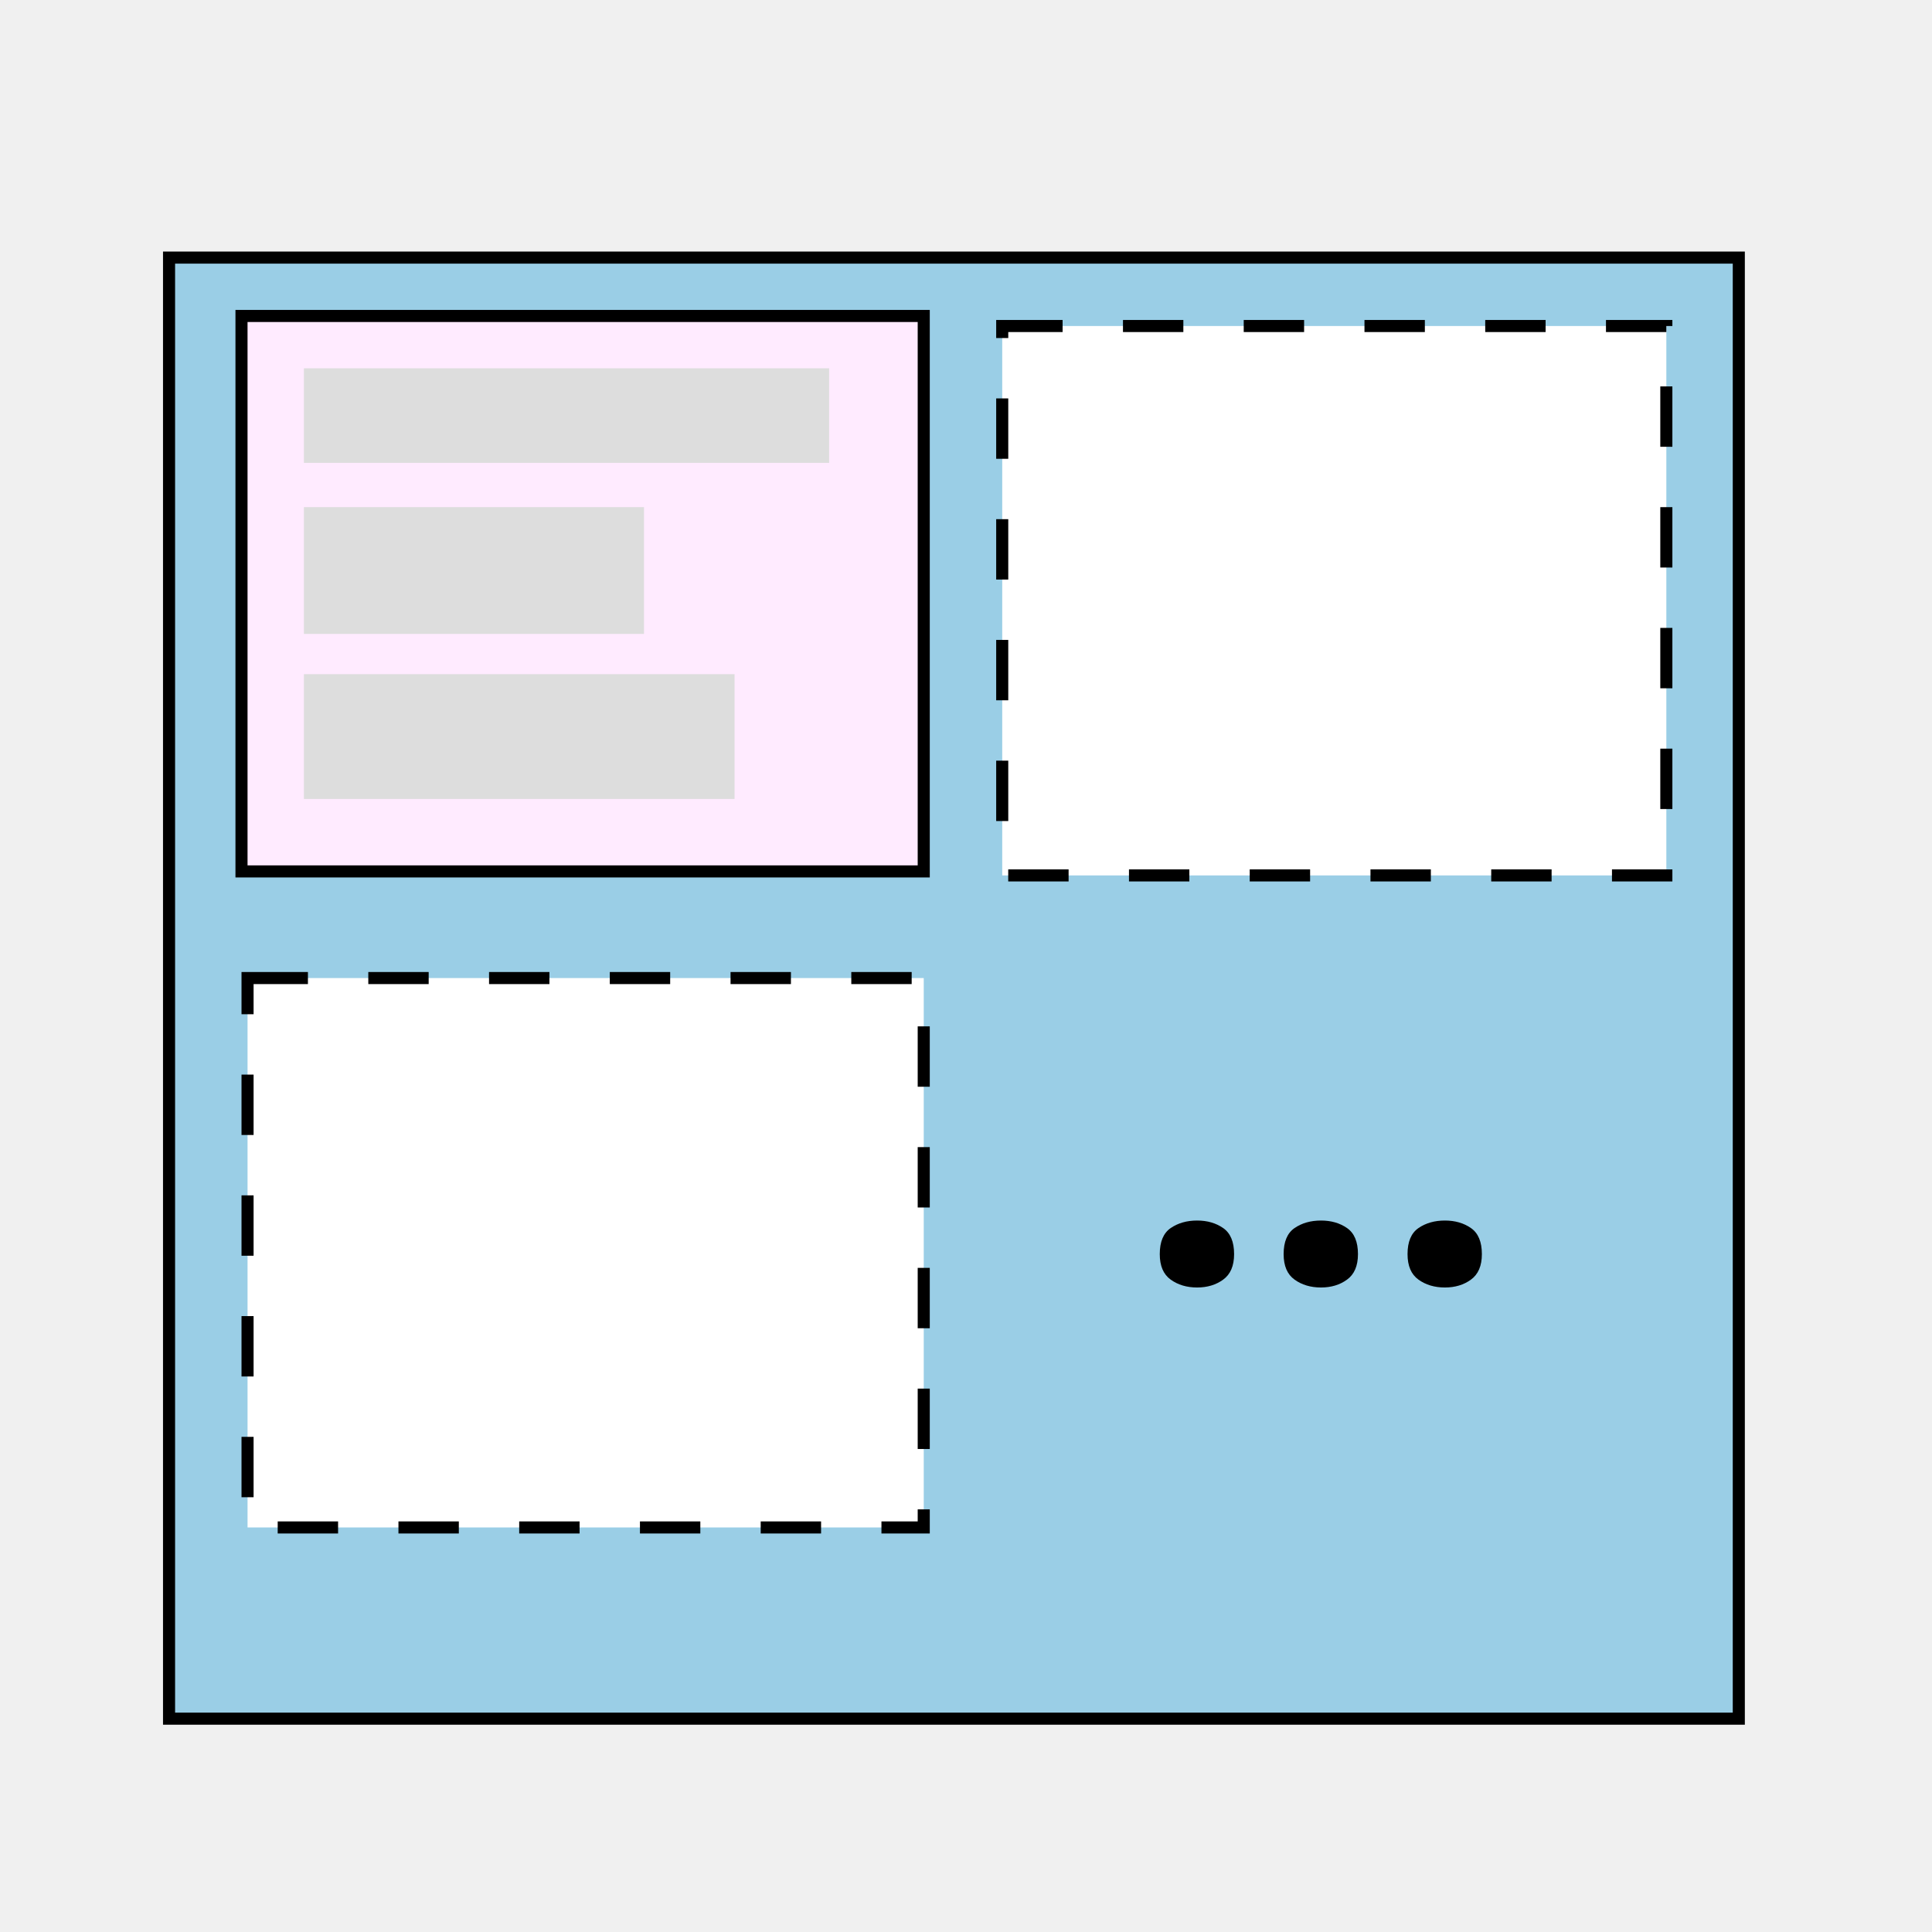
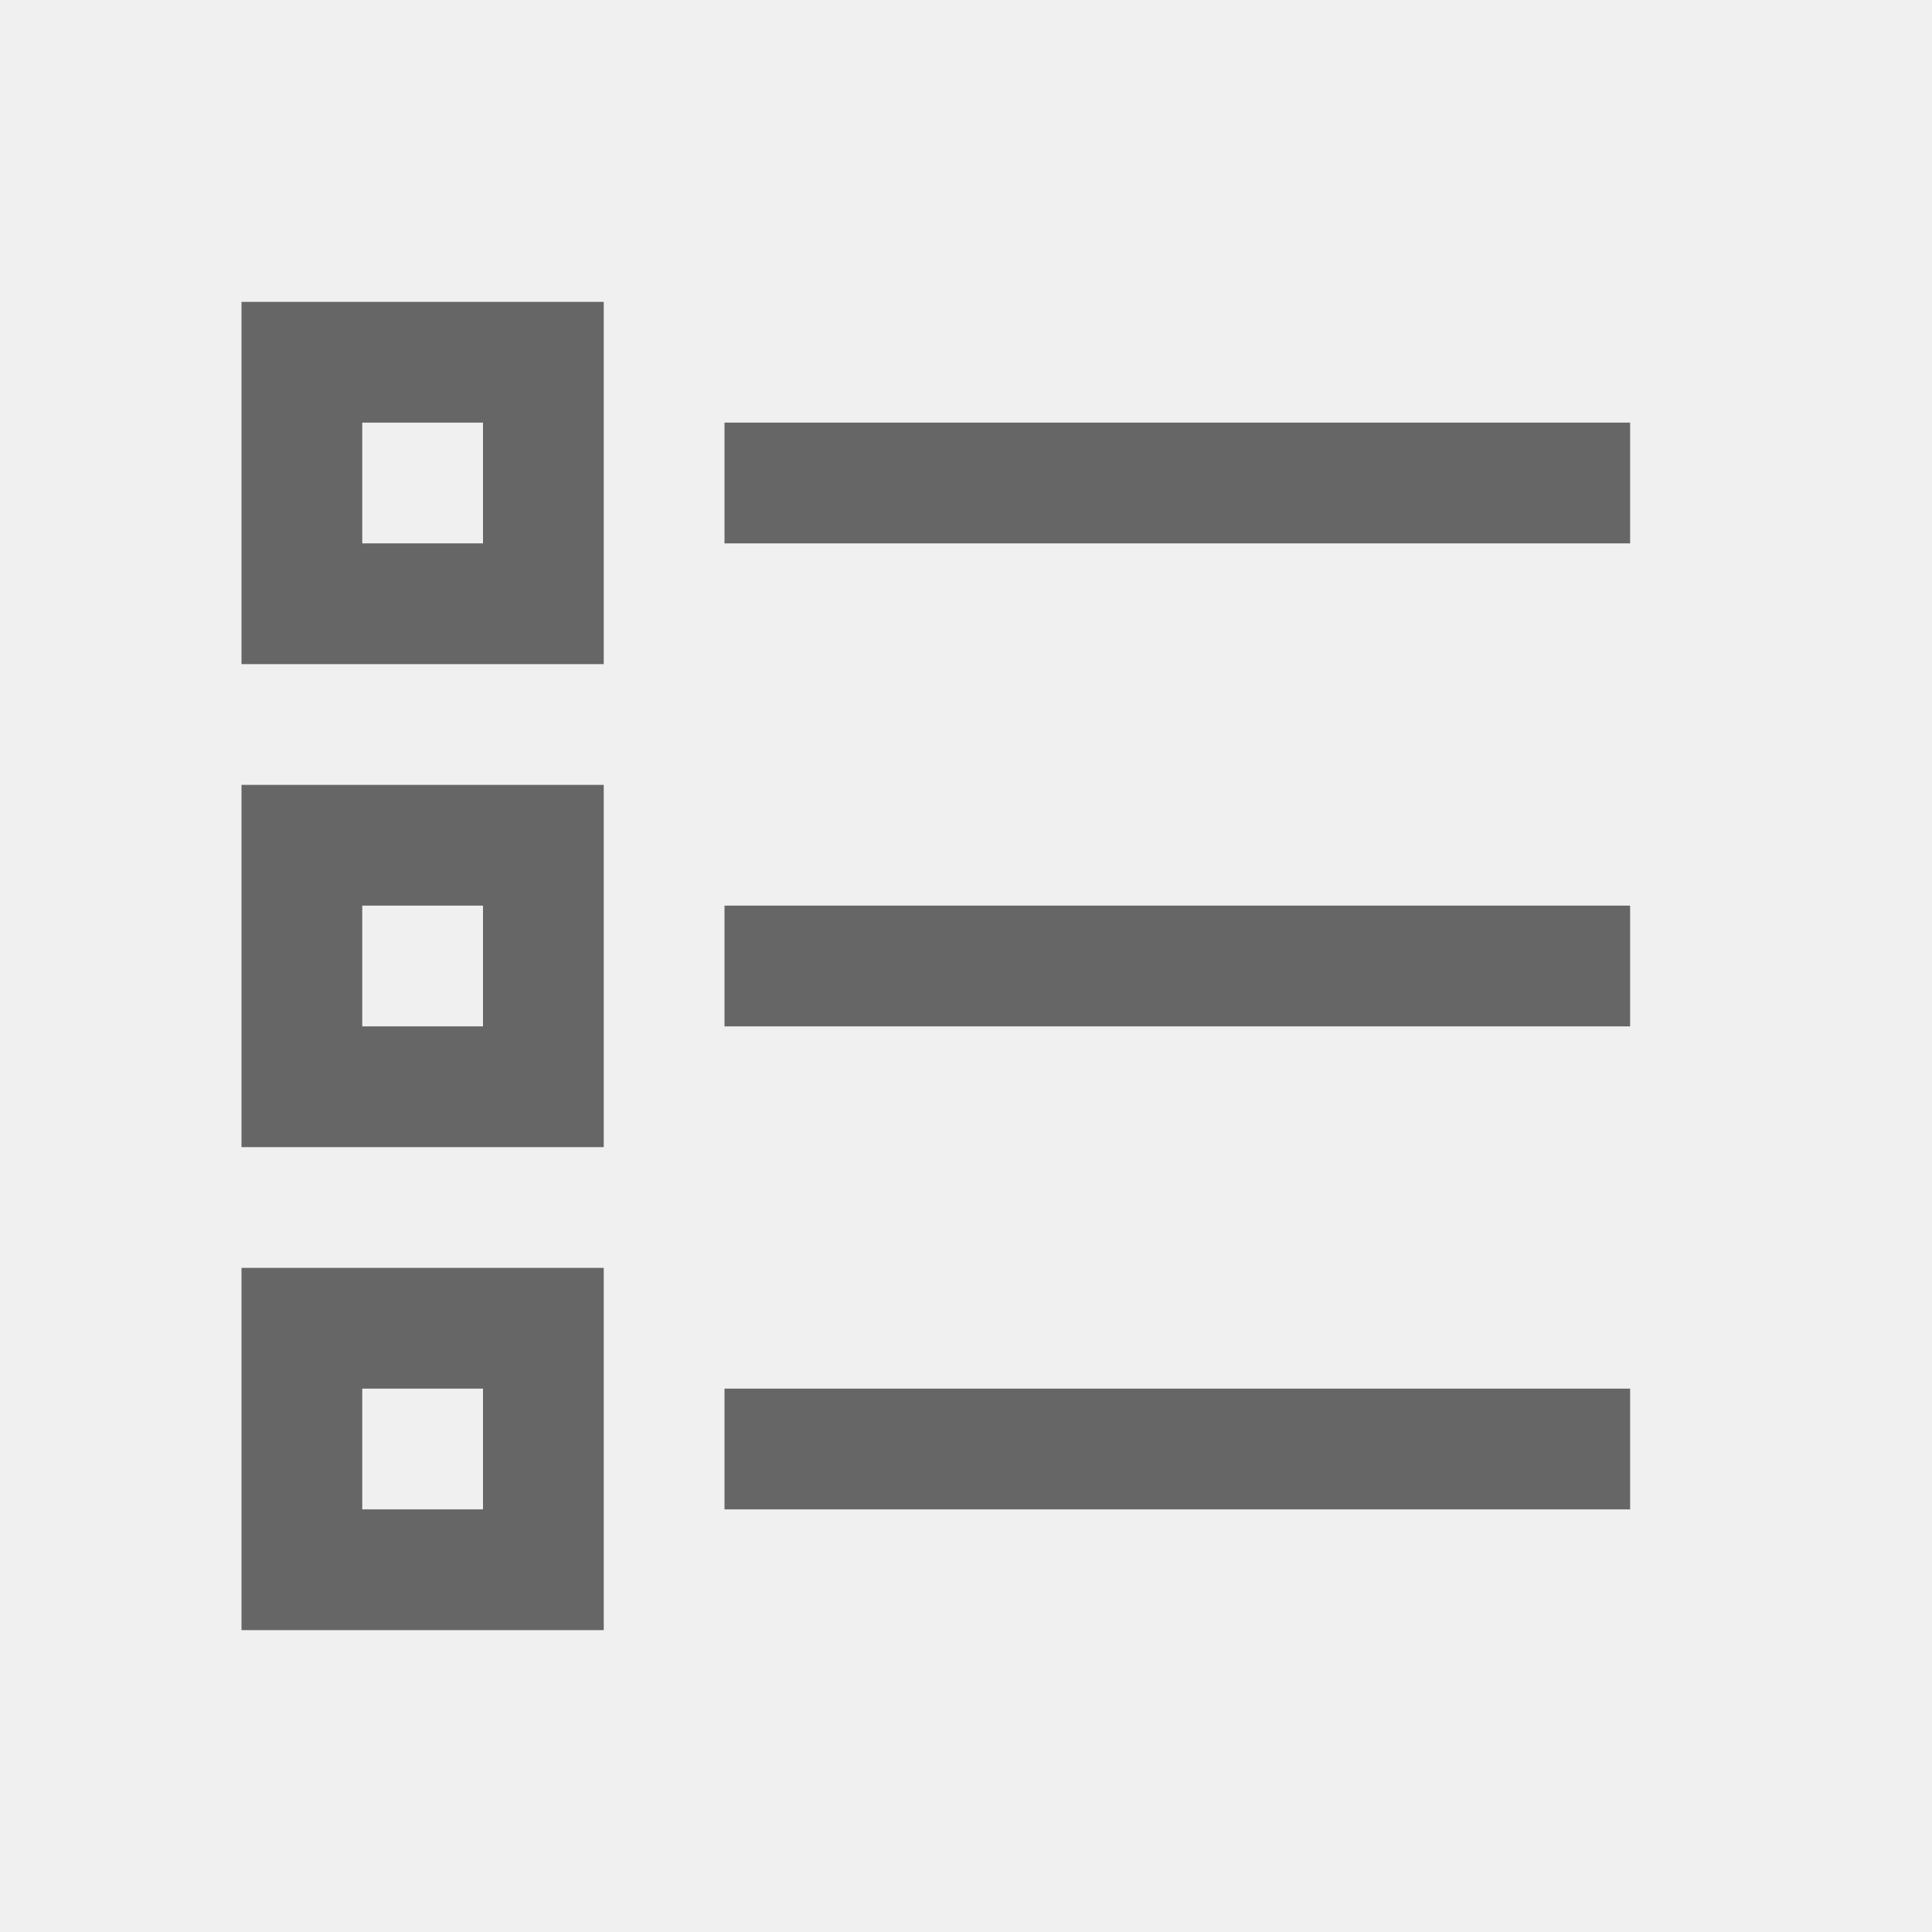
- <svg xmlns="http://www.w3.org/2000/svg" width="160" height="160">
-   <g id="Layer_1">
-     <rect id="svg_1" height="121" width="130" y="21.333" x="14" stroke="#000" fill="#9acee6" />
-     <rect stroke="#000" id="svg_2" height="46" width="56.5" y="26.167" x="20" fill="#ffebff" />
-     <rect stroke="#000" stroke-dasharray="5,5" id="svg_4" height="45.499" width="54.999" y="26.999" x="83" fill="#ffffff" />
-     <rect stroke="#000" stroke-dasharray="5,5" id="svg_5" height="45.499" width="55.999" y="80.998" x="20.501" fill="#ffffff" />
-     <text transform="matrix(1 0 0 0.926636 0 8.57874)" stroke="#000" font-weight="bold" xml:space="preserve" text-anchor="start" font-family="Noto Sans JP" font-size="36" stroke-width="0" id="svg_6" y="105.339" x="94" fill="#000000">...</text>
-     <rect stroke="#DDDDDD" id="svg_7" height="6.833" width="42.5" y="30.999" x="25.667" fill="#DDDDDD" />
-     <path stroke="#DDDDDD" id="svg_8" d="m25.667,42.499l27.166,0l0,9.5l-27.166,0l0,-9.5z" opacity="undefined" fill="#DDDDDD" />
-     <rect stroke="#DDDDDD" id="svg_10" height="9.333" width="34.667" y="56.333" x="25.667" fill="#DDDDDD" />
-   </g>
+ <svg xmlns="http://www.w3.org/2000/svg" width="32" height="32" viewBox="0 0 32 32">
+   <path fill="#666" d="M4 5v6h6V5H4zm2 2h2v2H6V7zm6 0v2h15V7H12zm-8 6v6h6v-6H4zm2 2h2v2H6v-2zm6 0v2h15v-2H12zm-8 6v6h6v-6H4zm2 2h2v2H6v-2zm6 0v2h15v-2H12z" />
</svg>
